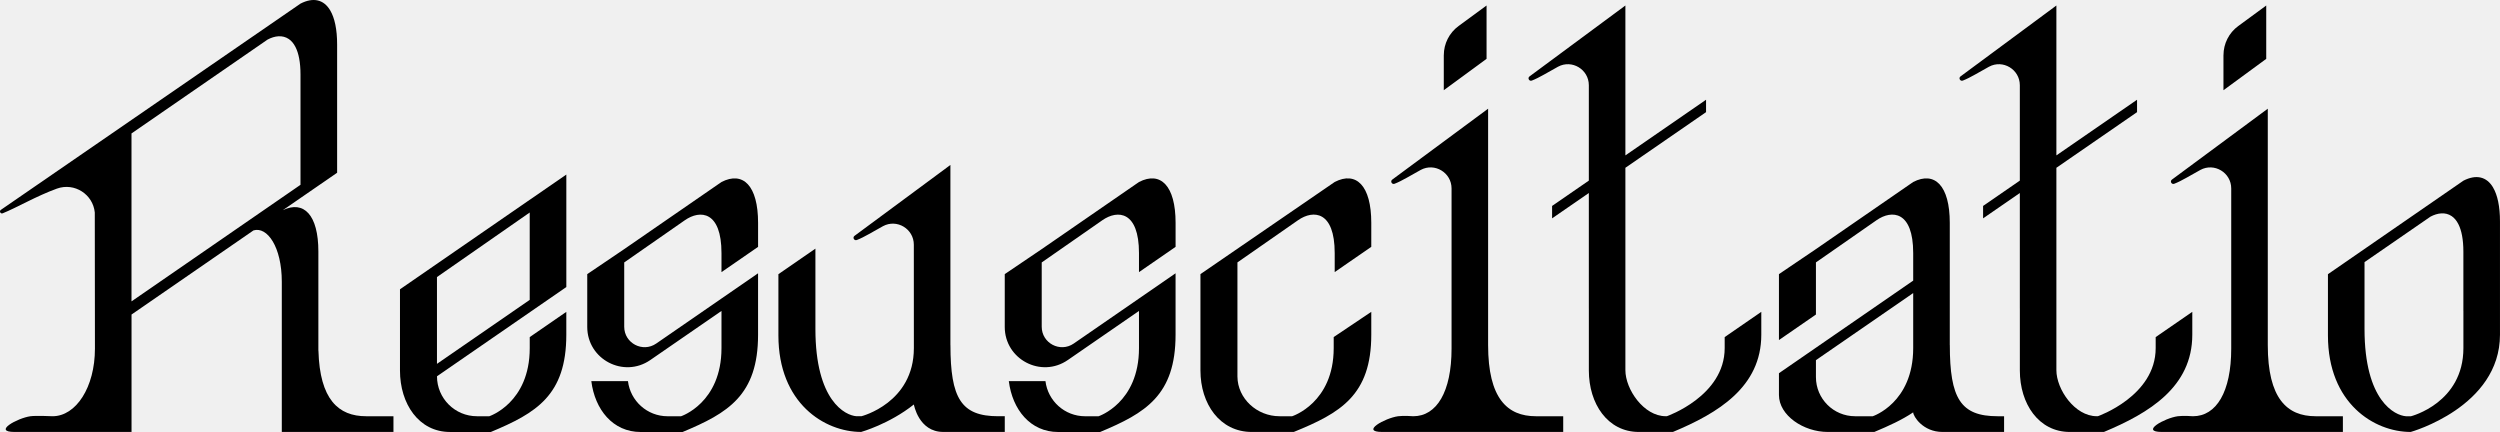
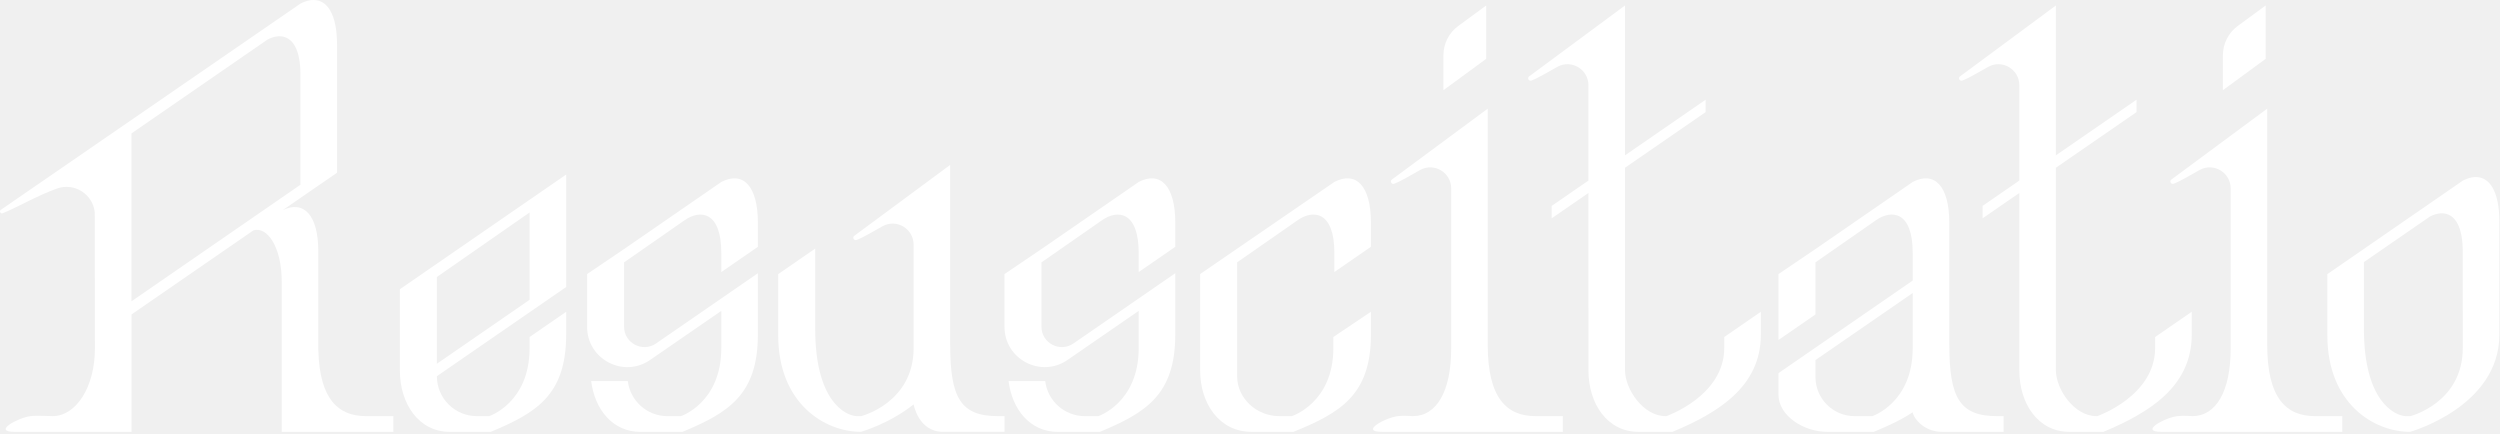
- <svg xmlns="http://www.w3.org/2000/svg" id="_레이어_2" data-name="레이어 2" viewBox="0 0 1222.69 211.26">
+ <svg xmlns="http://www.w3.org/2000/svg" width="1223" height="212" viewBox="0 0 1223 212" fill="none">
+   <g clip-path="url(#clip0_1_99)">
+     <path d="M370.76 120.73V108.98C370.76 90.79 363.4 83.58 352.87 89.01L305.3 121.83L287.21 134.07V159.9C287.21 175.75 305 185.09 318.04 176.09L352.86 152.07V170.27C352.86 197.11 333.08 203.58 333.08 203.58H326.51C316.52 203.58 308.3 196.08 307.12 186.41H289.2C290.94 200.29 299.71 211.28 313.33 211.28H333.84C356.02 202.03 370.75 193.33 370.75 163.72V133.66L352.86 146L320.94 168.02C314.32 172.59 305.29 167.85 305.29 159.8V128.35L334.93 107.72C342.5 102.45 352.86 103.26 352.86 123.77V133.09L370.75 120.74L370.76 120.73Z" fill="white" />
+     <path d="M574.95 120.73V108.98C574.95 90.79 567.59 83.58 557.06 89.01L509.49 121.83L491.4 134.07V159.9C491.4 175.75 509.19 185.09 522.23 176.09L557.05 152.07V170.27C557.05 197.11 537.27 203.58 537.27 203.58H530.7C520.71 203.58 512.49 196.08 511.31 186.41H493.39C495.13 200.29 503.9 211.28 517.52 211.28H538.03C560.21 202.03 574.94 193.33 574.94 163.72V133.66L557.05 146L525.13 168.02C518.51 172.59 509.48 167.85 509.48 159.8V128.35L539.12 107.72C546.69 102.45 557.05 103.26 557.05 123.77V133.09L574.94 120.74L574.95 120.73Z" fill="white" />
+     <path d="M751.16 203.57C737.16 203.57 727.8 194.81 727.8 168.77V69.41V53.16L680.91 87.84C679.81 88.66 680.75 90.36 682.04 89.88C685.69 88.49 690.15 85.64 694.85 83.1C701.66 79.43 709.92 84.43 709.92 92.16V170.52C709.92 191.65 702.64 203.57 691.2 203.57C691.2 203.57 686.46 203.2 683.78 203.57C677.39 204.45 665.12 211.26 676.02 211.26H764.53V203.57H751.17H751.16Z" fill="white" />
+     <path d="M706.12 26.99V44.12L727.04 28.78V2.69L713.35 12.73C708.81 16.06 706.13 21.35 706.13 26.99H706.12Z" fill="white" />
+     <path d="M1054.29 164.85V170.25C1054.29 193.73 1026.02 203.56 1026.02 203.56H1025.48C1014.71 203.56 1005.73 190.39 1005.73 181.04V82.06L1045.18 54.85V48.78L1005.73 76V18.94V2.69L958.84 37.37C957.74 38.19 958.68 39.89 959.97 39.41C963.62 38.02 968.08 35.17 972.78 32.63C979.59 28.96 987.85 33.96 987.85 41.69V88.33L969.88 100.72V106.79L987.85 94.4V150.81H987.86V181.24C987.86 197.46 997.05 211.26 1012.32 211.26H1028.97C1051.15 202.01 1072.2 189.23 1072.2 163.7V152.51L1054.31 164.85H1054.29Z" fill="white" />
+     <path d="M1132.48 203.57C1118.48 203.57 1109.12 194.81 1109.12 168.77V69.41V53.16L1062.23 87.84C1061.13 88.66 1062.07 90.36 1063.36 89.88C1067.01 88.49 1071.47 85.64 1076.17 83.1C1082.98 79.43 1091.24 84.43 1091.24 92.16V170.52C1091.24 191.65 1083.96 203.57 1072.52 203.57C1072.52 203.57 1067.78 203.2 1065.1 203.57C1058.71 204.45 1046.44 211.26 1057.34 211.26H1145.85V203.57H1132.49H1132.48Z" fill="white" />
+     <path d="M1087.44 26.99V44.12L1108.36 28.78V2.69L1094.67 12.73C1090.13 16.06 1087.45 21.35 1087.45 26.99H1087.44Z" fill="white" />
+     <path d="M1219.31 91.7C1216.17 86.38 1211.04 85.16 1204.79 88.37L1138.54 134.1V164.06C1138.54 197.24 1161.13 211.26 1179.02 211.26C1179.02 211.26 1222.68 199.05 1222.68 163.7V108.35C1222.68 100.94 1221.46 95.36 1219.3 91.71L1219.31 91.7ZM1204.79 152.06V170.26C1204.79 197.1 1179.17 203.57 1179.17 203.57H1176.66C1171.35 203.18 1156.43 196.21 1156.43 160.88V128.2L1188.65 105.98C1192.14 104.11 1195.98 103.62 1199.04 105.69C1200.3 106.54 1201.43 107.83 1202.34 109.64C1203.85 112.61 1204.78 116.98 1204.78 123.13V152.06H1204.79Z" fill="white" />
+     <path d="M976.97 203.57C958.85 203.57 953.61 194.81 953.61 168.77H953.59V164.29C953.59 164.09 953.59 163.9 953.59 163.7V108.98C953.59 90.79 946.23 83.58 935.7 89.01L888.13 121.83L870.04 134.07V166.31L888.13 153.83V128.33L917.77 107.7C925.34 102.43 935.7 103.24 935.7 123.75V137.24L870.04 182.53V193.17C870.04 203.16 882.04 211.26 893.95 211.26H916.68C923.89 208.25 930.3 205.3 935.69 201.67C935.69 203.56 940.41 211.26 950.06 211.26H980.15V203.57H976.95H976.97ZM915.92 203.57H907.26C896.7 203.57 888.13 195.01 888.13 184.44V176.14L935.7 143.33V170.26C935.7 197.1 915.92 203.57 915.92 203.57Z" fill="white" />
+     <path d="M843.5 164.85V170.25C843.5 193.73 815.23 203.56 815.23 203.56H814.69C803.92 203.56 794.94 190.39 794.94 181.04V82.06L834.39 54.85V48.78L794.94 76V18.94V2.69L748.05 37.37C746.95 38.19 747.89 39.89 749.18 39.41C752.83 38.02 757.29 35.17 761.99 32.63C768.8 28.96 777.06 33.96 777.06 41.69V88.33L759.09 100.72V106.79L777.06 94.4V150.81H777.07V181.24C777.07 197.46 786.26 211.26 801.53 211.26H818.18C840.36 202.01 861.41 189.23 861.41 163.7V152.51L843.52 164.85H843.5Z" fill="white" />
+     <path d="M488.2 203.57C470.08 203.57 464.84 194.81 464.84 168.77H464.82V80.67L417.92 115.35C416.82 116.17 417.76 117.87 419.05 117.39C422.7 116 427.16 113.15 431.86 110.61C438.67 106.94 446.93 111.94 446.93 119.67L446.95 170.25C446.95 197.09 421.33 203.56 421.33 203.56H418.82C413.51 203.17 398.8 196.2 398.8 160.87V121.6L380.7 134.09V164.05C380.7 197.23 403.29 211.25 421.18 211.25C421.18 211.25 434.89 207.41 446.95 197.82C446.95 197.82 449.27 211.25 461.32 211.25H491.41V203.56H488.21L488.2 203.57Z" fill="white" />
+     <path d="M652.28 170.26C652.28 197.1 631.96 203.57 631.96 203.57H625.76C614.73 203.57 605.29 194.91 605.2 184.2V128.33L634.84 107.7C642.41 102.43 652.77 103.24 652.77 123.75V133.07L670.66 120.72V108.97C670.66 90.78 663.3 83.57 652.77 89L587.11 134.06V181.24C587.11 197.46 596.55 211.26 612.23 211.26H632.75C655.54 202.01 670.66 193.31 670.66 163.7V152.51L652.28 164.85V170.25V170.26Z" fill="white" />
+     <path d="M179.06 203.57C165.55 203.57 156.38 195.41 155.74 171.48H155.71V123.01C155.71 105.11 148.59 97.86 138.32 102.8L155.71 90.81L164.88 84.49V21.73C164.88 14.32 163.66 8.74 161.5 5.09C158.36 -0.23 153.23 -1.45 146.98 1.76L0.42 102.64C-0.52 103.28 0.25 104.74 1.31 104.32C8.13 101.59 17.9 95.83 27.82 92.25C36.44 89.14 45.5 95.07 46.36 103.94L46.43 170.52C46.43 189.46 37.15 203.57 25.71 203.57C25.71 203.57 17.58 203.2 14.9 203.57C8.51 204.45 -3.76 211.26 7.14 211.26H64.33V168.84C64.33 168.84 64.33 168.8 64.33 168.77C64.33 168.77 64.33 162.85 64.33 153.83L123.97 112.69C130.71 110.66 137.82 120.79 137.82 137.78V171.47V211.26H192.43V203.57H179.07H179.06ZM64.33 65.25L130.84 19.37C134.33 17.5 138.17 17.01 141.23 19.08C142.49 19.93 143.62 21.22 144.53 23.03C146.04 26 146.97 30.37 146.97 36.52V90.38L64.31 147.4C64.31 119.87 64.31 74.44 64.31 65.25H64.33Z" fill="white" />
+     <path d="M259.07 97.71L211.5 130.53L195.62 141.49V181.25C195.62 197.47 204.81 211.27 220.08 211.27H240.06C262.24 202.02 276.97 193.32 276.97 163.71V152.52L259.08 164.86V170.26C259.08 197.1 239.3 203.57 239.3 203.57H233.26C222.47 203.57 213.72 194.82 213.72 184.03L275.79 141.21L276.98 140.39V85.37L259.09 97.71H259.07ZM213.71 135.5L259.07 103.93V146.66L213.71 177.95V135.5Z" fill="white" />
+   </g>
  <defs>
-     <style>
-       .cls-1 {
-         fill: none;
-       }
-     </style>
+     <clipPath id="clip0_1_99">
+       <rect width="1222.69" height="211.26" fill="white" />
+     </clipPath>
  </defs>
-   <g id="kerning">
-     <g>
-       <path d="M370.76,120.73v-11.75c0-18.19-7.36-25.4-17.89-19.97l-47.57,32.82-18.09,12.24v25.83c0,15.85,17.79,25.19,30.83,16.19l34.82-24.02v18.2c0,26.84-19.78,33.31-19.78,33.31h-6.57c-9.99,0-18.21-7.5-19.39-17.17h-17.92c1.74,13.88,10.51,24.87,24.13,24.87h20.51c22.18-9.25,36.91-17.95,36.91-47.56v-30.06l-17.89,12.34-31.92,22.02c-6.62,4.57-15.65-.17-15.65-8.22v-31.45l29.64-20.63c7.57-5.27,17.93-4.46,17.93,16.05v9.32s17.89-12.35,17.89-12.35Z" />
-       <path d="M574.95,120.73v-11.75c0-18.19-7.36-25.4-17.89-19.97l-47.57,32.82-18.09,12.24v25.83c0,15.85,17.79,25.19,30.83,16.19l34.82-24.02v18.2c0,26.84-19.78,33.31-19.78,33.31h-6.57c-9.99,0-18.21-7.5-19.39-17.17h-17.92c1.74,13.88,10.51,24.87,24.13,24.87h20.51c22.18-9.25,36.91-17.95,36.91-47.56v-30.06l-17.89,12.34-31.92,22.02c-6.62,4.57-15.65-.17-15.65-8.22v-31.45l29.64-20.63c7.57-5.27,17.93-4.46,17.93,16.05v9.32s17.89-12.35,17.89-12.35Z" />
-       <g>
-         <path d="M751.16,203.57c-14,0-23.36-8.76-23.36-34.8v-99.36h0v-16.25l-46.89,34.68c-1.1.82-.16,2.52,1.13,2.04,3.65-1.39,8.11-4.24,12.81-6.78,6.81-3.67,15.07,1.33,15.07,9.06v78.36c0,21.13-7.28,33.05-18.72,33.05,0,0-4.74-.37-7.42,0-6.39.88-18.66,7.69-7.76,7.69h88.51v-7.69h-13.36Z" />
-         <path d="M706.12,26.99v17.13l20.92-15.34V2.69l-13.69,10.04c-4.54,3.33-7.22,8.62-7.22,14.26Z" />
-       </g>
-       <path d="M1054.29,164.85v5.4c0,23.48-28.27,33.31-28.27,33.31h-.54c-10.77,0-19.75-13.17-19.75-22.52v-98.98l39.45-27.21v-6.07l-39.45,27.22V18.94h0V2.69l-46.89,34.68c-1.1.82-.16,2.52,1.13,2.04,3.65-1.39,8.11-4.24,12.81-6.78,6.81-3.67,15.07,1.33,15.07,9.06v46.64l-17.97,12.39v6.07l17.97-12.39v56.41h.01v30.43c0,16.22,9.19,30.02,24.46,30.02h16.65c22.18-9.25,43.23-22.03,43.23-47.56v-11.19l-17.89,12.34Z" />
-       <g>
-         <path d="M1132.48,203.57c-14,0-23.36-8.76-23.36-34.8v-99.36h0v-16.25l-46.89,34.68c-1.1.82-.16,2.52,1.13,2.04,3.65-1.39,8.11-4.24,12.81-6.78,6.81-3.67,15.07,1.33,15.07,9.06v78.36c0,21.13-7.28,33.05-18.72,33.05,0,0-4.74-.37-7.42,0-6.39.88-18.66,7.69-7.76,7.69h88.51v-7.69h-13.36Z" />
-         <path d="M1087.44,26.99v17.13l20.92-15.34V2.69l-13.69,10.04c-4.54,3.33-7.22,8.62-7.22,14.26Z" />
-       </g>
-       <path d="M1219.31,91.7c-3.14-5.32-8.27-6.54-14.52-3.33l-66.25,45.73v29.96c0,33.18,22.59,47.2,40.48,47.2,0,0,43.66-12.21,43.66-47.56v-55.35c0-7.41-1.22-12.99-3.38-16.64ZM1204.79,152.06v18.2c0,26.84-25.62,33.31-25.62,33.31h-2.51c-5.31-.39-20.23-7.36-20.23-42.69v-32.68l32.22-22.22c3.49-1.87,7.33-2.36,10.39-.29,1.26.85,2.39,2.14,3.3,3.95,1.51,2.97,2.44,7.34,2.44,13.49v28.93h0Z" />
-       <path d="M976.97,203.57c-18.12,0-23.36-8.76-23.36-34.8h-.02v-4.48c0-.2,0-.39,0-.59v-54.72c0-18.19-7.36-25.4-17.89-19.97l-47.57,32.82-18.09,12.24v32.24l18.09-12.48v-25.5l29.64-20.63c7.57-5.27,17.93-4.46,17.93,16.05v13.49s-65.66,45.29-65.66,45.29v10.64c0,9.99,12,18.09,23.91,18.09h22.73c7.21-3.01,13.62-5.96,19.01-9.59h0c0,1.89,4.72,9.59,14.37,9.59h30.09v-7.69h-3.2ZM915.92,203.57h-8.66c-10.56,0-19.13-8.56-19.13-19.13v-8.3l47.57-32.81v26.93c0,26.84-19.78,33.31-19.78,33.31Z" />
-       <path d="M843.5,164.85v5.4c0,23.48-28.27,33.31-28.27,33.31h-.54c-10.77,0-19.75-13.17-19.75-22.52v-98.98l39.45-27.21v-6.07l-39.45,27.22V18.94h0V2.69l-46.89,34.68c-1.1.82-.16,2.52,1.13,2.04,3.65-1.39,8.11-4.24,12.81-6.78,6.81-3.67,15.07,1.33,15.07,9.06v46.64l-17.97,12.39v6.07l17.97-12.39v56.41h.01v30.43c0,16.22,9.19,30.02,24.46,30.02h16.65c22.18-9.25,43.23-22.03,43.23-47.56v-11.19l-17.89,12.34Z" />
-       <path d="M488.2,203.57c-18.12,0-23.36-8.76-23.36-34.8h-.02v-88.1s-46.9,34.68-46.9,34.68c-1.1.82-.16,2.52,1.13,2.04,3.65-1.39,8.11-4.24,12.81-6.78,6.81-3.67,15.07,1.33,15.07,9.06l.02,50.58c0,26.84-25.62,33.31-25.62,33.31h-2.51c-5.31-.39-20.02-7.36-20.02-42.69v-39.27l-18.1,12.49v29.96c0,33.18,22.59,47.2,40.48,47.2,0,0,13.71-3.84,25.77-13.43,0,0,2.32,13.43,14.37,13.43h30.09v-7.69h-3.2Z" />
-       <path d="M652.28,170.26c0,26.84-20.32,33.31-20.32,33.31h-6.2c-11.03,0-20.47-8.66-20.56-19.37v-55.87l29.64-20.63c7.57-5.27,17.93-4.46,17.93,16.05v9.32s17.89-12.35,17.89-12.35v-11.75c0-18.19-7.36-25.4-17.89-19.97l-65.66,45.06v47.18c0,16.22,9.44,30.02,25.12,30.02h20.52c22.79-9.25,37.91-17.95,37.91-47.56v-11.19l-18.38,12.34v5.4Z" />
-       <path class="cls-1" d="M146.99,36.51c0-6.15-.94-10.51-2.44-13.49-.92-1.81-2.04-3.1-3.3-3.95-3.06-2.07-6.9-1.58-10.39.29l-66.51,45.88c0,9.19,0,54.61,0,82.15l82.66-57.02v-53.86Z" />
-       <path d="M179.06,203.57c-13.51,0-22.68-8.16-23.32-32.09h-.03v-48.47c0-17.9-7.12-25.15-17.39-20.21l17.39-11.99,9.17-6.32V21.73c0-7.41-1.22-12.99-3.38-16.64-3.14-5.32-8.27-6.54-14.52-3.33L.42,102.64c-.94.64-.17,2.1.89,1.68,6.82-2.73,16.59-8.49,26.51-12.07,8.62-3.11,17.68,2.82,18.54,11.69l.07,66.58c0,18.94-9.28,33.05-20.72,33.05,0,0-8.13-.37-10.81,0-6.39.88-18.66,7.69-7.76,7.69h57.19v-42.42s0-.04,0-.07c0,0,0-5.92,0-14.94l59.64-41.14c6.74-2.03,13.85,8.1,13.85,25.09v33.69h0v39.79h54.61v-7.69h-13.36ZM64.33,65.25l66.51-45.88c3.49-1.87,7.33-2.36,10.39-.29,1.26.85,2.39,2.14,3.3,3.95,1.51,2.97,2.44,7.34,2.44,13.49v53.86l-82.66,57.02c0-27.53,0-72.96,0-82.15Z" />
-       <path d="M259.07,97.71l-47.57,32.82h0s-15.88,10.96-15.88,10.96v39.76c0,16.22,9.19,30.02,24.46,30.02h19.98c22.18-9.25,36.91-17.95,36.91-47.56v-11.19l-17.89,12.34v5.4c0,26.84-19.78,33.31-19.78,33.31h-6.04c-10.79,0-19.54-8.75-19.54-19.54h0s62.07-42.82,62.07-42.82l1.19-.82v-55.02l-17.89,12.34ZM213.71,135.5l45.36-31.57v42.73l-45.36,31.29v-42.45Z" />
-     </g>
-   </g>
</svg>
